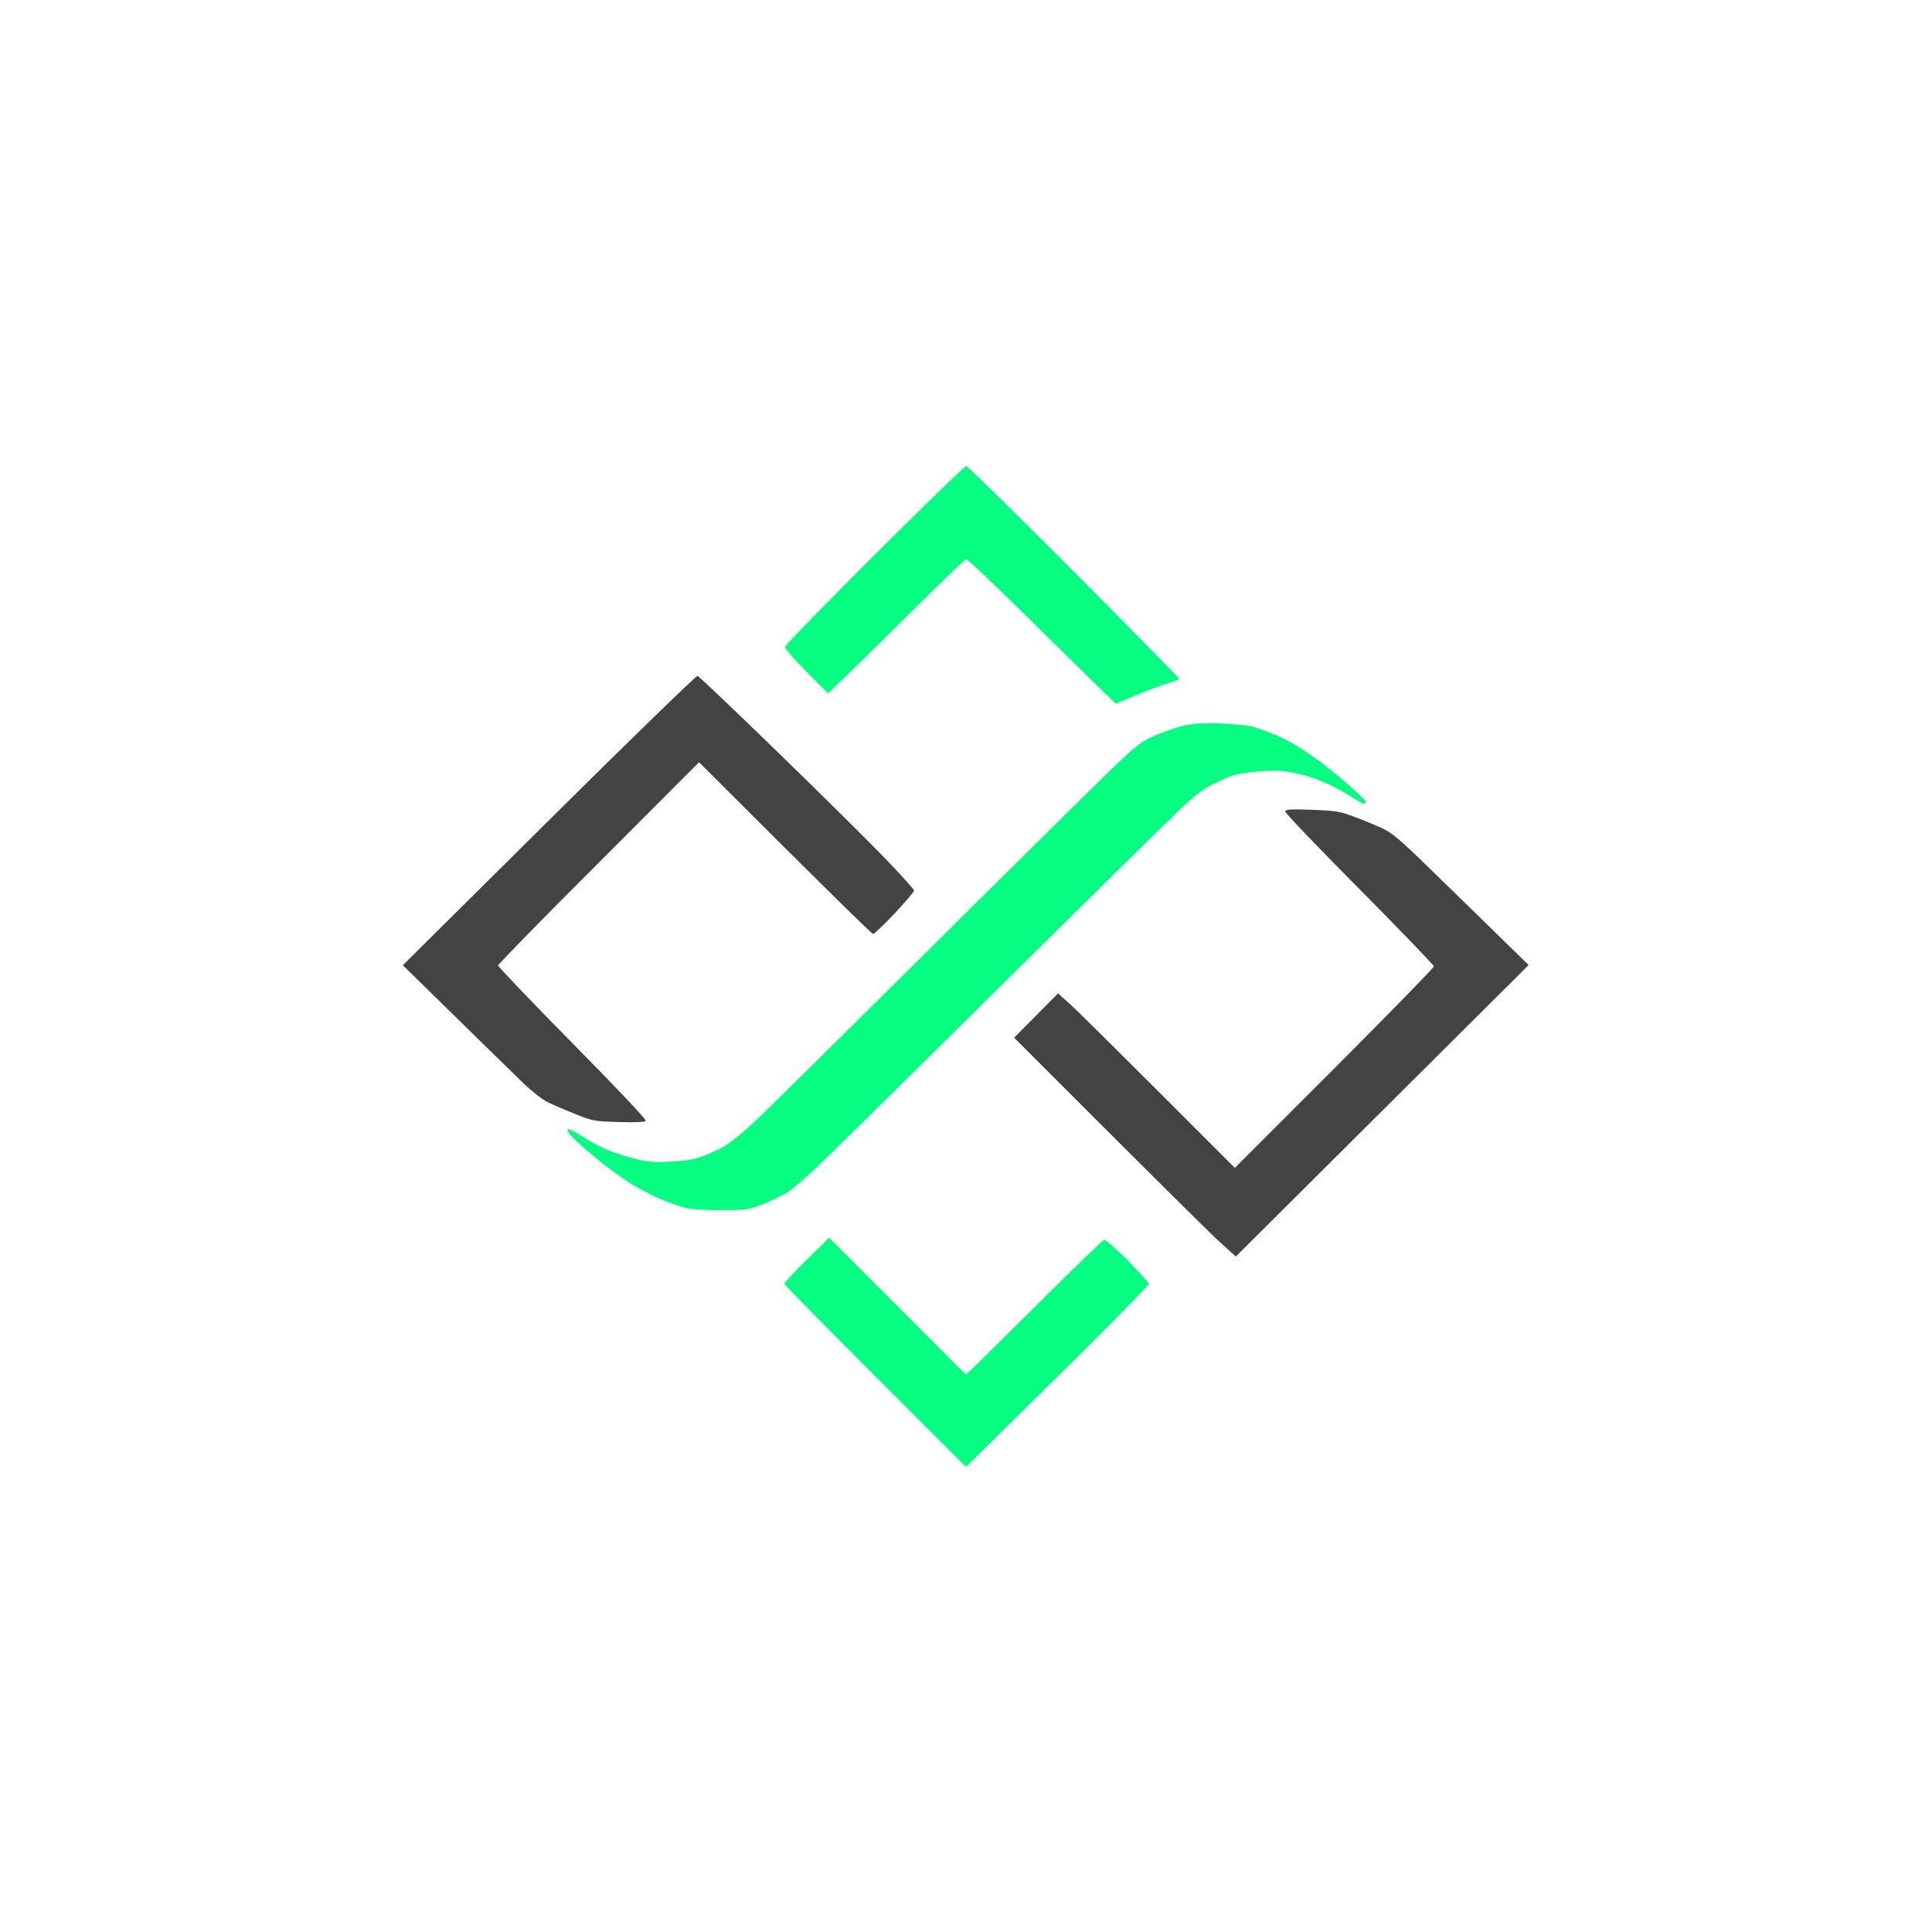
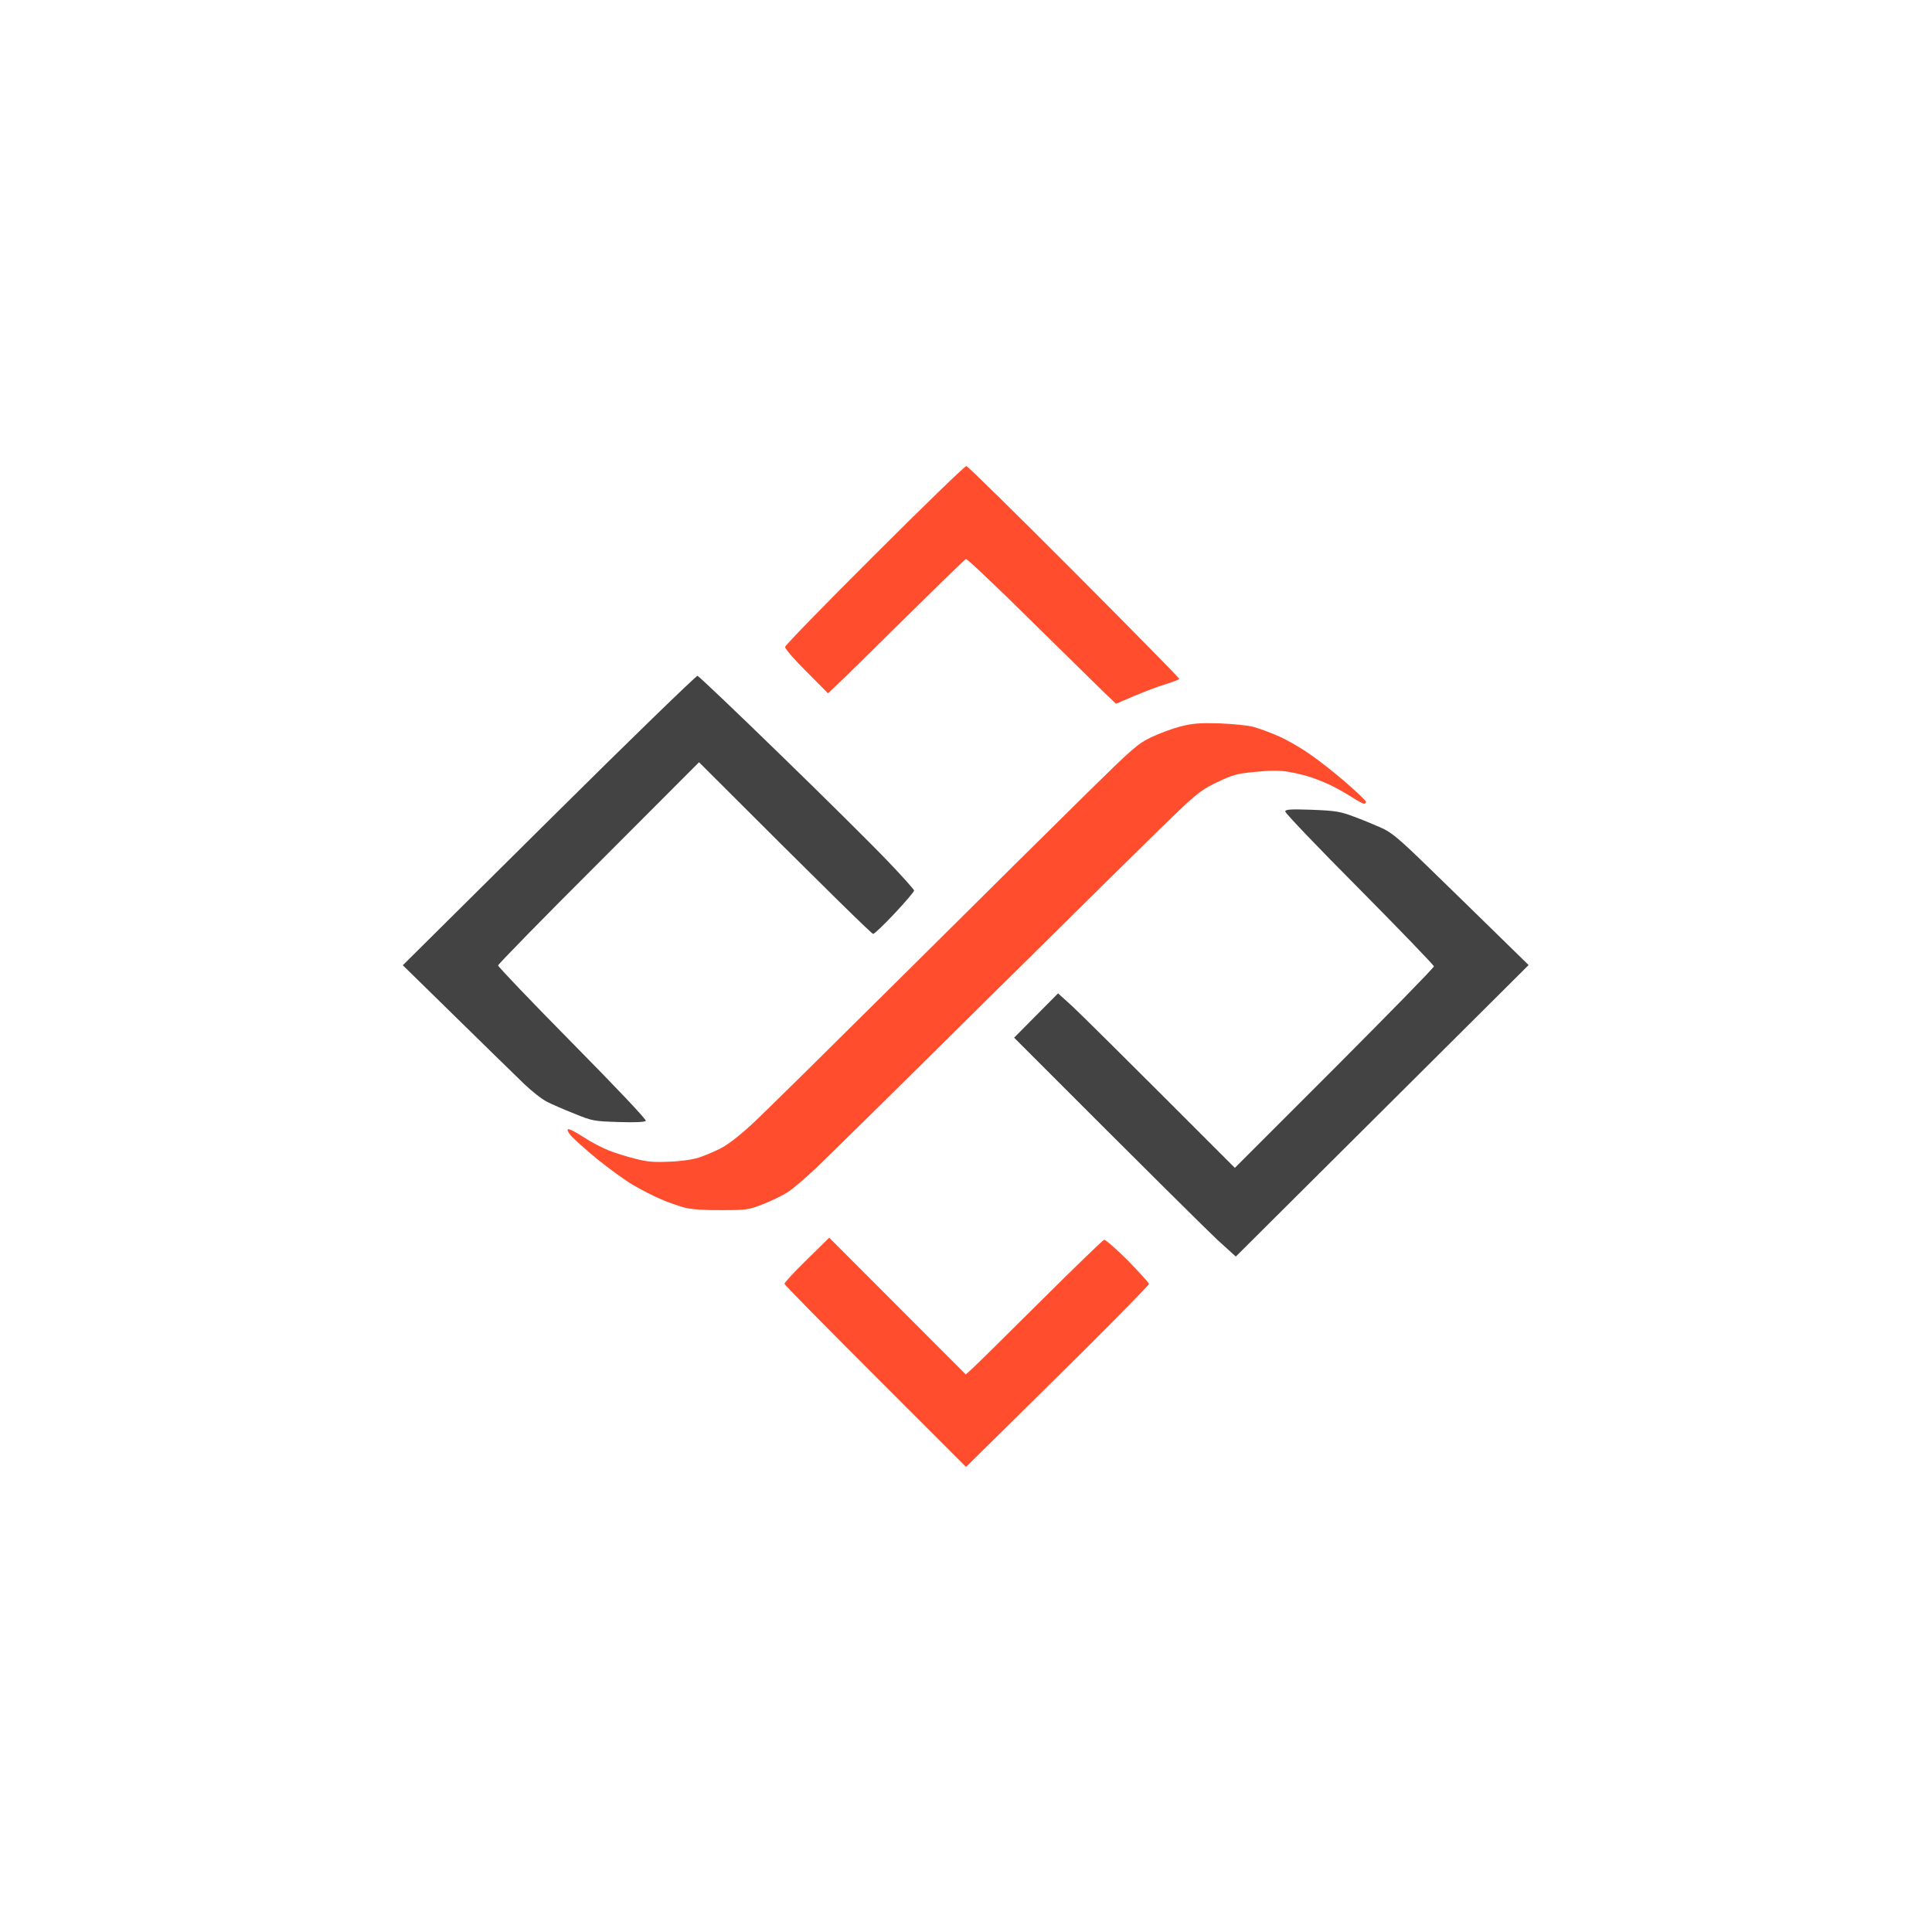
<svg xmlns="http://www.w3.org/2000/svg" version="1.2" viewBox="0 0 1024 1024" width="1024" height="1024">
-   <style>.a{fill:#434343}.b{fill:#05fe82}</style>
+   <style>.a{fill:#434343}.b{fill:#FF4D2E}</style>
  <path class="a" d="m290.9 434.8l-77.4 76.8c44.2 43.4 60.4 59.1 64.5 63.1 4.1 3.9 9.5 8.1 12 9.3 2.5 1.3 9 4.1 14.5 6.3 9.6 3.9 10.5 4 23.5 4.4 8.8 0.3 13.8 0 14.3-0.6 0.4-0.7-15.5-17.5-38.8-41.1-21.7-22-39.5-40.6-39.5-41.3 0-0.6 24-25.2 53.3-54.4l53.2-53.3c70.5 70.5 91.6 91 92.3 91 0.6 0 5.8-4.9 11.5-11 5.6-6 10.2-11.4 10.2-12 0-0.5-6.3-7.6-14.1-15.7-7.8-8.2-33.3-33.5-56.8-56.3-23.4-22.8-43.2-41.6-43.9-41.8-0.7-0.1-36.2 34.3-78.8 76.6z" />
  <path class="b" d="m463.5 294.2c-26 25.9-47.4 47.9-47.4 48.7-0.1 0.9 5 6.8 11.4 13.1l11.4 11.5c10.5-10 26.8-26 42.9-42 16.1-15.9 29.7-29.1 30.2-29.2 0.6-0.2 16 14.4 34.3 32.5 18.3 18 35.9 35.3 39.2 38.5l6 5.7c14-6.1 21.5-8.9 25.8-10.2 4.2-1.3 7.7-2.6 7.7-3 0-0.5-25.1-26-55.8-56.8-30.6-30.7-56.3-55.9-57-56-0.8 0-22.7 21.2-48.7 47.2zm-36 373.6c-6.6 6.4-11.9 12.2-11.7 12.7 0.1 0.6 21.8 22.6 48.2 49l48 48c22.1-21.7 43.9-43.3 62.8-62 18.8-18.7 34.2-34.5 34.2-35 0-0.5-5.1-6.1-11.2-12.4-6.2-6.2-11.9-11.1-12.6-11-0.7 0.2-16 15-34 32.9-18 17.9-34.2 33.9-36 35.5l-3.3 3-72.4-72.5z" />
  <path class="a" d="m681.2 430.1c-0.1 0.8 17.6 19.3 39.3 41.1 21.7 21.9 39.5 40.4 39.5 41 0 0.7-23.8 25-52.8 54.1l-52.7 52.7c-61.2-61.3-82.3-82.1-86.3-85.8l-7.4-6.7-23.3 23.5c76 76.1 102.4 102.1 107.7 107.1l9.8 8.9 155.2-154.5c-28.5-27.9-44.6-43.6-54.2-52.9-14.6-14.2-18.6-17.5-24-19.9-3.6-1.6-10.1-4.3-14.5-5.9-7.1-2.7-9.6-3.1-22.1-3.6-11.6-0.4-14.1-0.2-14.2 0.9z" />
  <path class="b" d="m625.8 385c-4.3 1.1-11.3 3.7-15.5 5.7-7.2 3.4-9.9 5.8-33.8 29.3-14.2 14-57.7 57-96.5 95.6-38.8 38.5-75.4 74.7-81.5 80.3-7.1 6.5-13.1 11.1-17 13-3.3 1.6-8.2 3.7-11 4.6-2.9 1-9.4 2-15.5 2.2-8.5 0.4-12 0.1-18.5-1.6-4.4-1.1-10.7-3.1-14-4.4-3.3-1.3-9.3-4.4-13.2-7-4-2.6-7.7-4.5-8.3-4.2-0.5 0.3 0.2 1.9 1.8 3.6 1.5 1.7 7.7 7.3 13.8 12.3 6.2 5 14.7 11.2 19 13.7 4.4 2.6 11.1 6 14.9 7.6 3.9 1.7 9.5 3.6 12.5 4.4 3.5 0.9 10.6 1.4 19.5 1.3 13.3 0 14.4-0.2 22-3.2 4.4-1.7 10.1-4.5 12.8-6.2 2.6-1.6 9.3-7.3 15-12.7 5.6-5.3 48.9-47.9 96.1-94.7 47.3-46.8 90.9-89.8 97-95.5 9.2-8.7 12.6-11.2 20.1-14.7 8-3.8 10.2-4.4 20-5.3 7.7-0.8 13-0.8 17.5 0 3.6 0.6 9.2 1.9 12.5 3.1 3.3 1.1 8.3 3.2 11 4.6 2.8 1.4 7.4 4 10.3 5.9 2.8 1.8 5.7 3.3 6.2 3.3 0.5 0 1-0.4 1-1 0-0.6-4.8-5.2-10.6-10.2-5.8-5.1-14.7-12.1-19.8-15.5-5-3.5-12.5-7.7-16.6-9.4-4.1-1.8-9.7-3.8-12.5-4.6-2.7-0.8-10.8-1.6-18-1.9-10.7-0.3-14.3 0-20.7 1.6z" />
</svg>
